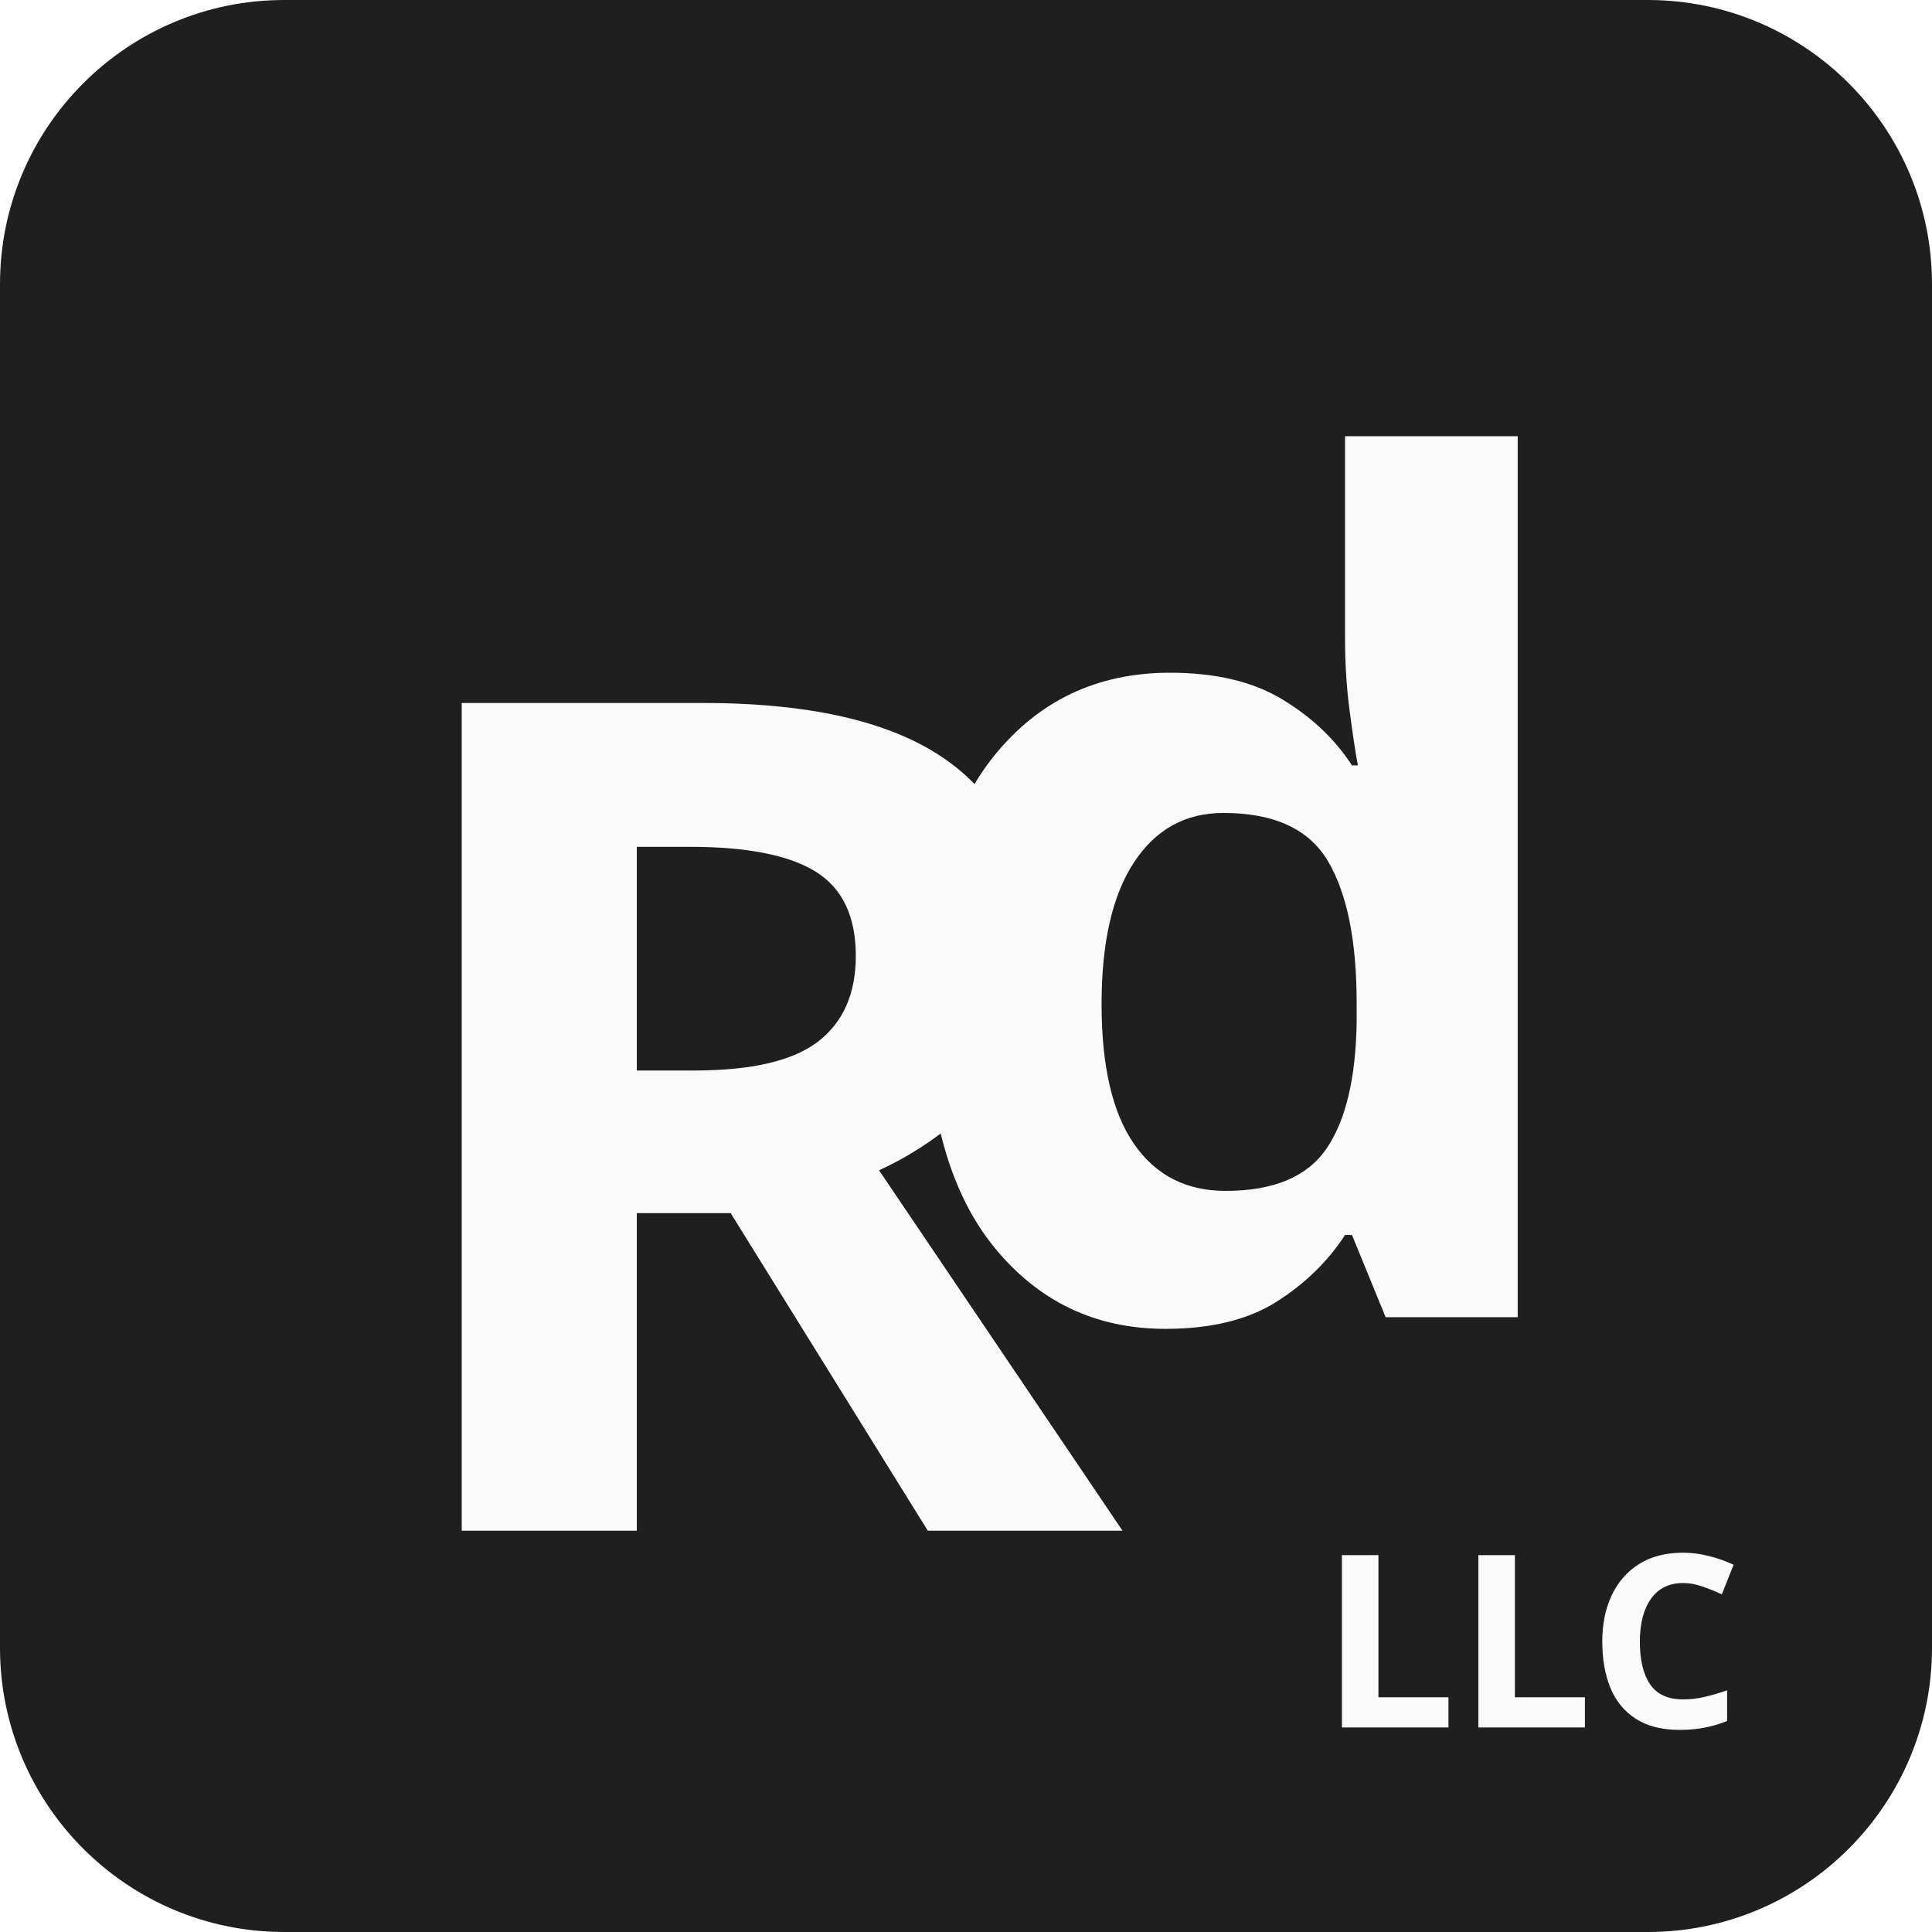
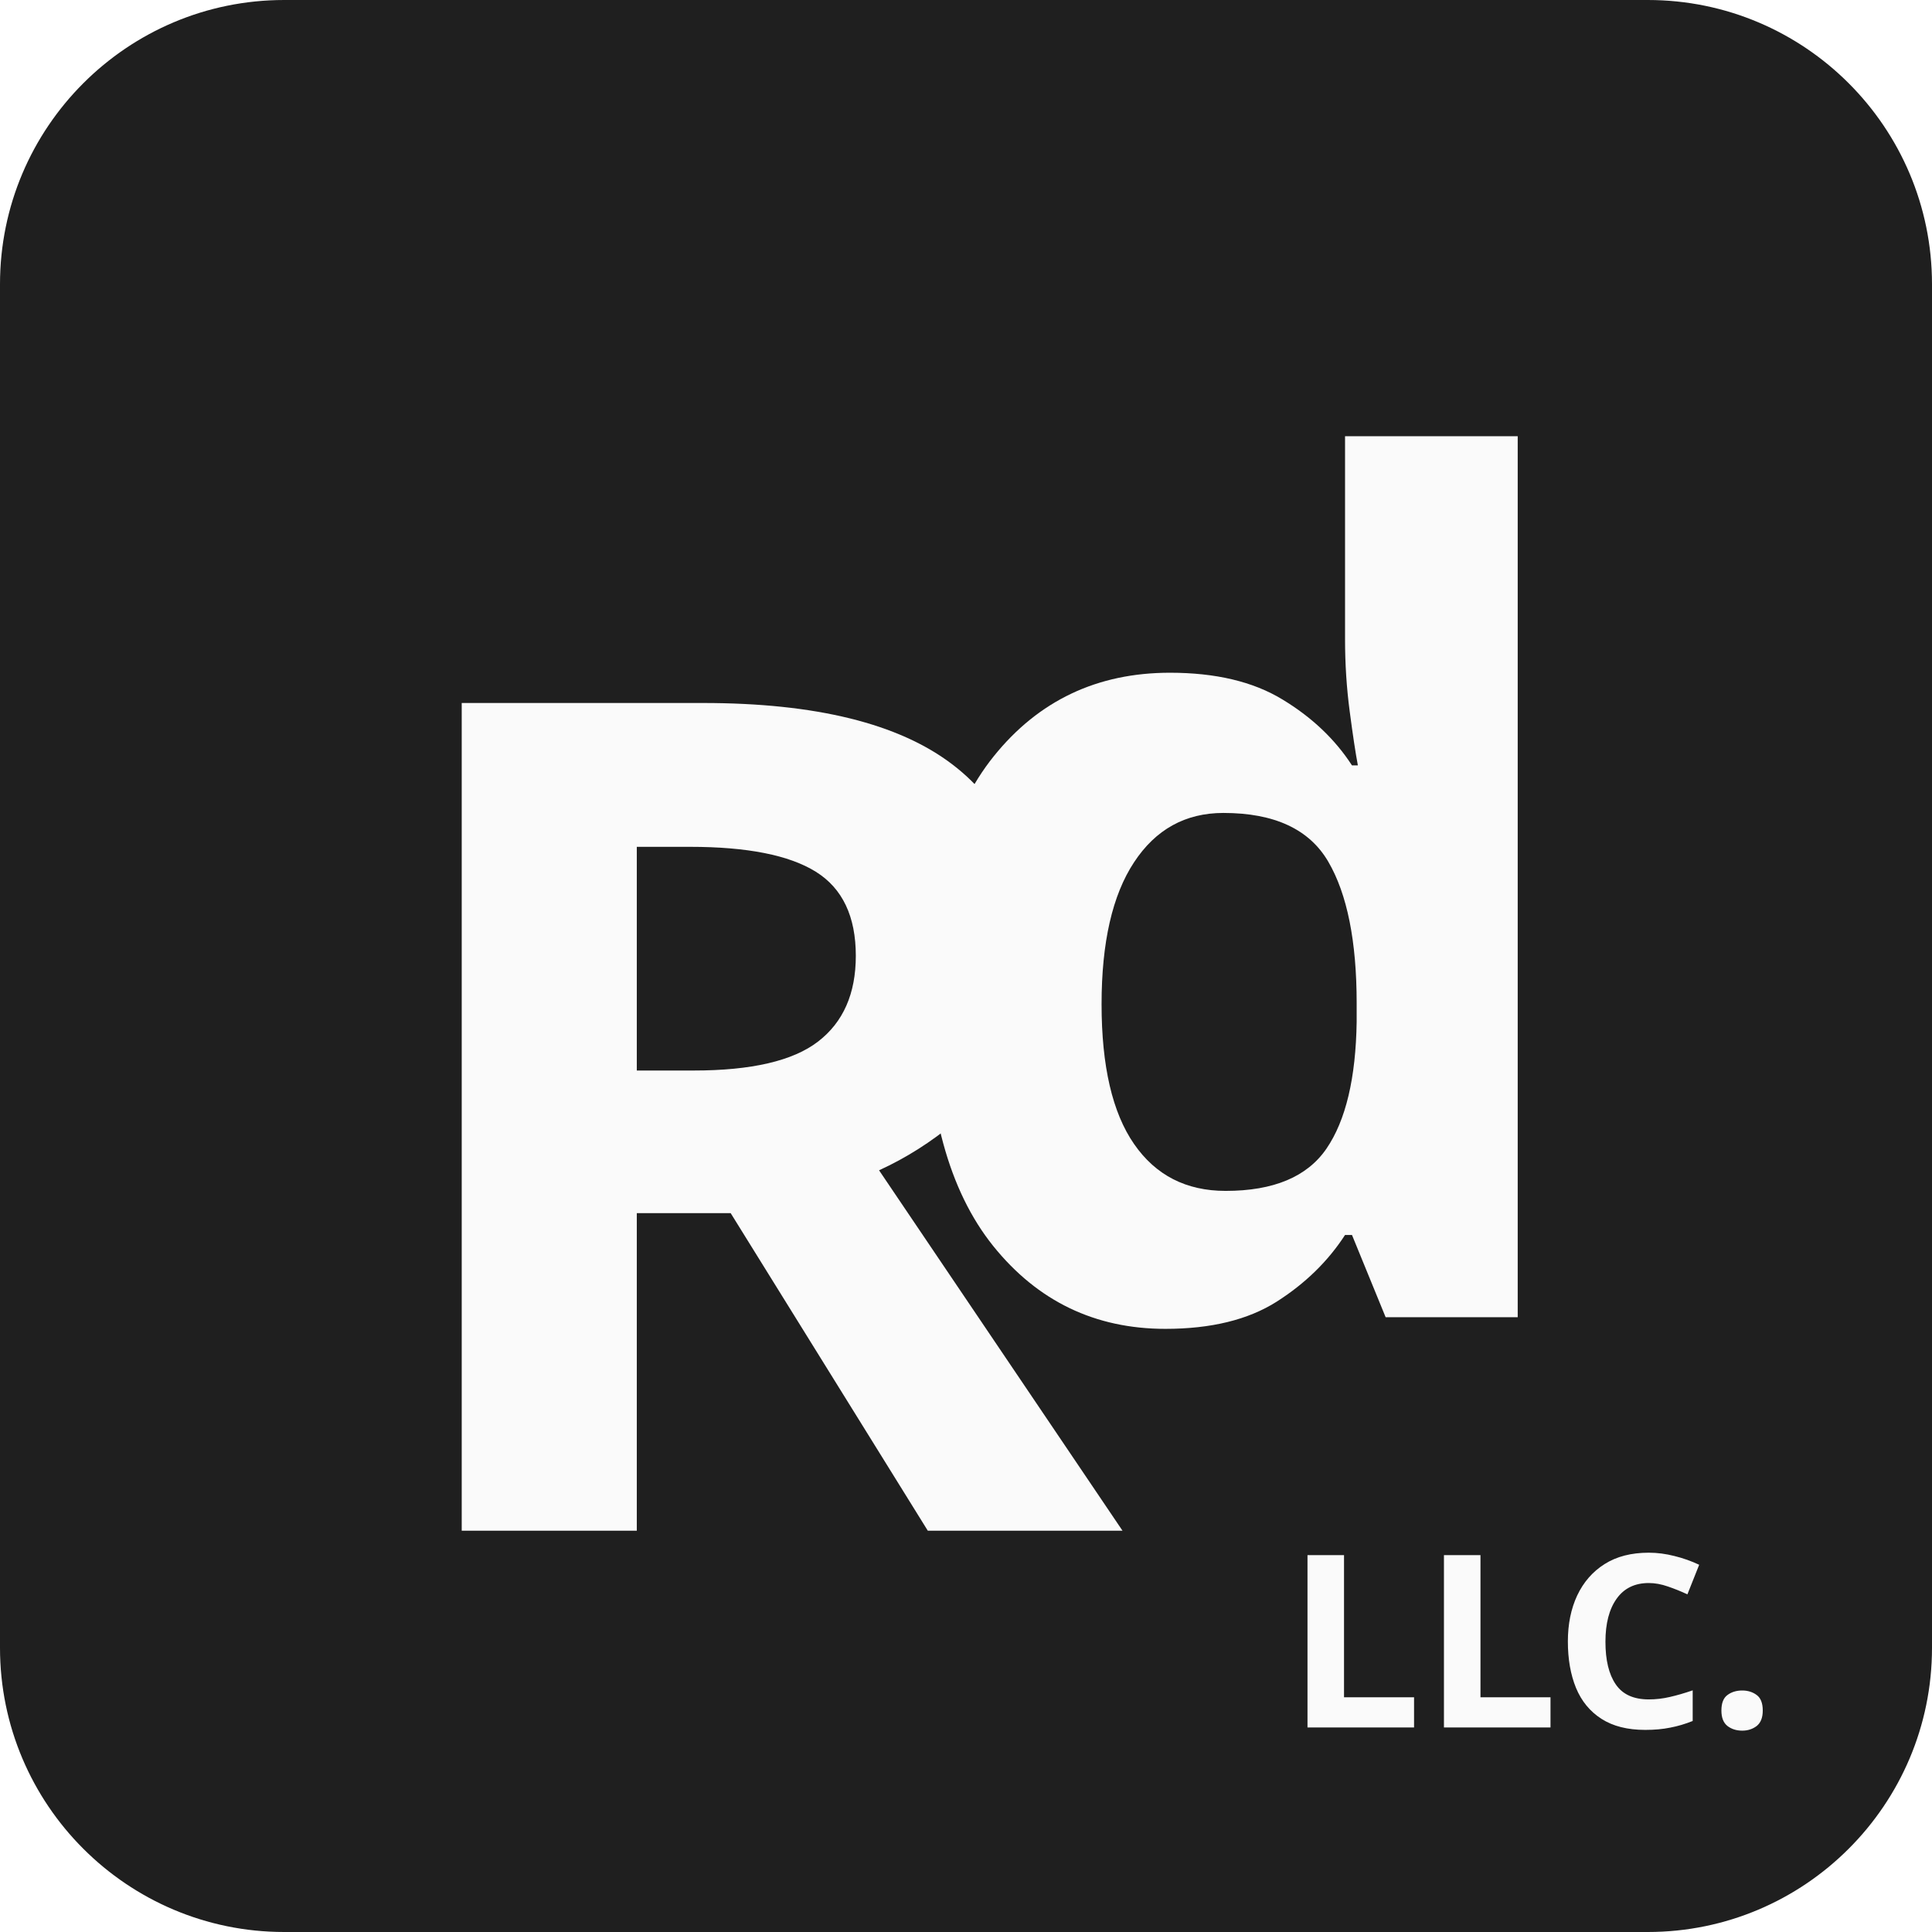
<svg xmlns="http://www.w3.org/2000/svg" class="h-24 w-24" fill-rule="evenodd" stroke-linejoin="round" stroke-miterlimit="2" clip-rule="evenodd" viewBox="0 0 200 200">
  <path fill="#1F1F1F" d="M200 29.42C200 13.182 186.818 0 170.58 0H29.42C13.182 0 0 13.182 0 29.42v141.16C0 186.818 13.182 200 29.42 200h141.16c16.238 0 29.42-13.182 29.42-29.42V29.42z" />
  <text x="64.25%" y="47%" font-size="120" font-family="Montserrat, sans-serif" font-weight="bold" fill="#FAFAFA" text-anchor="middle" dominant-baseline="middle">d</text>
  <text x="38.3%" y="58.05%" font-size="120" font-family="Montserrat, sans-serif" font-weight="bold" fill="#FAFAFA" text-anchor="middle" dominant-baseline="middle">R</text>
-   <text x="79.25%" y="85%" font-size="25" font-family="Montserrat, sans-serif" font-weight="bold" fill="#FAFAFA" text-anchor="middle" dominant-baseline="middle">LLC</text>
+   <text x="79.25%" y="85%" font-size="25" font-family="Montserrat, sans-serif" font-weight="bold" fill="#FAFAFA" text-anchor="middle" dominant-baseline="middle">LLC.</text>
</svg>
